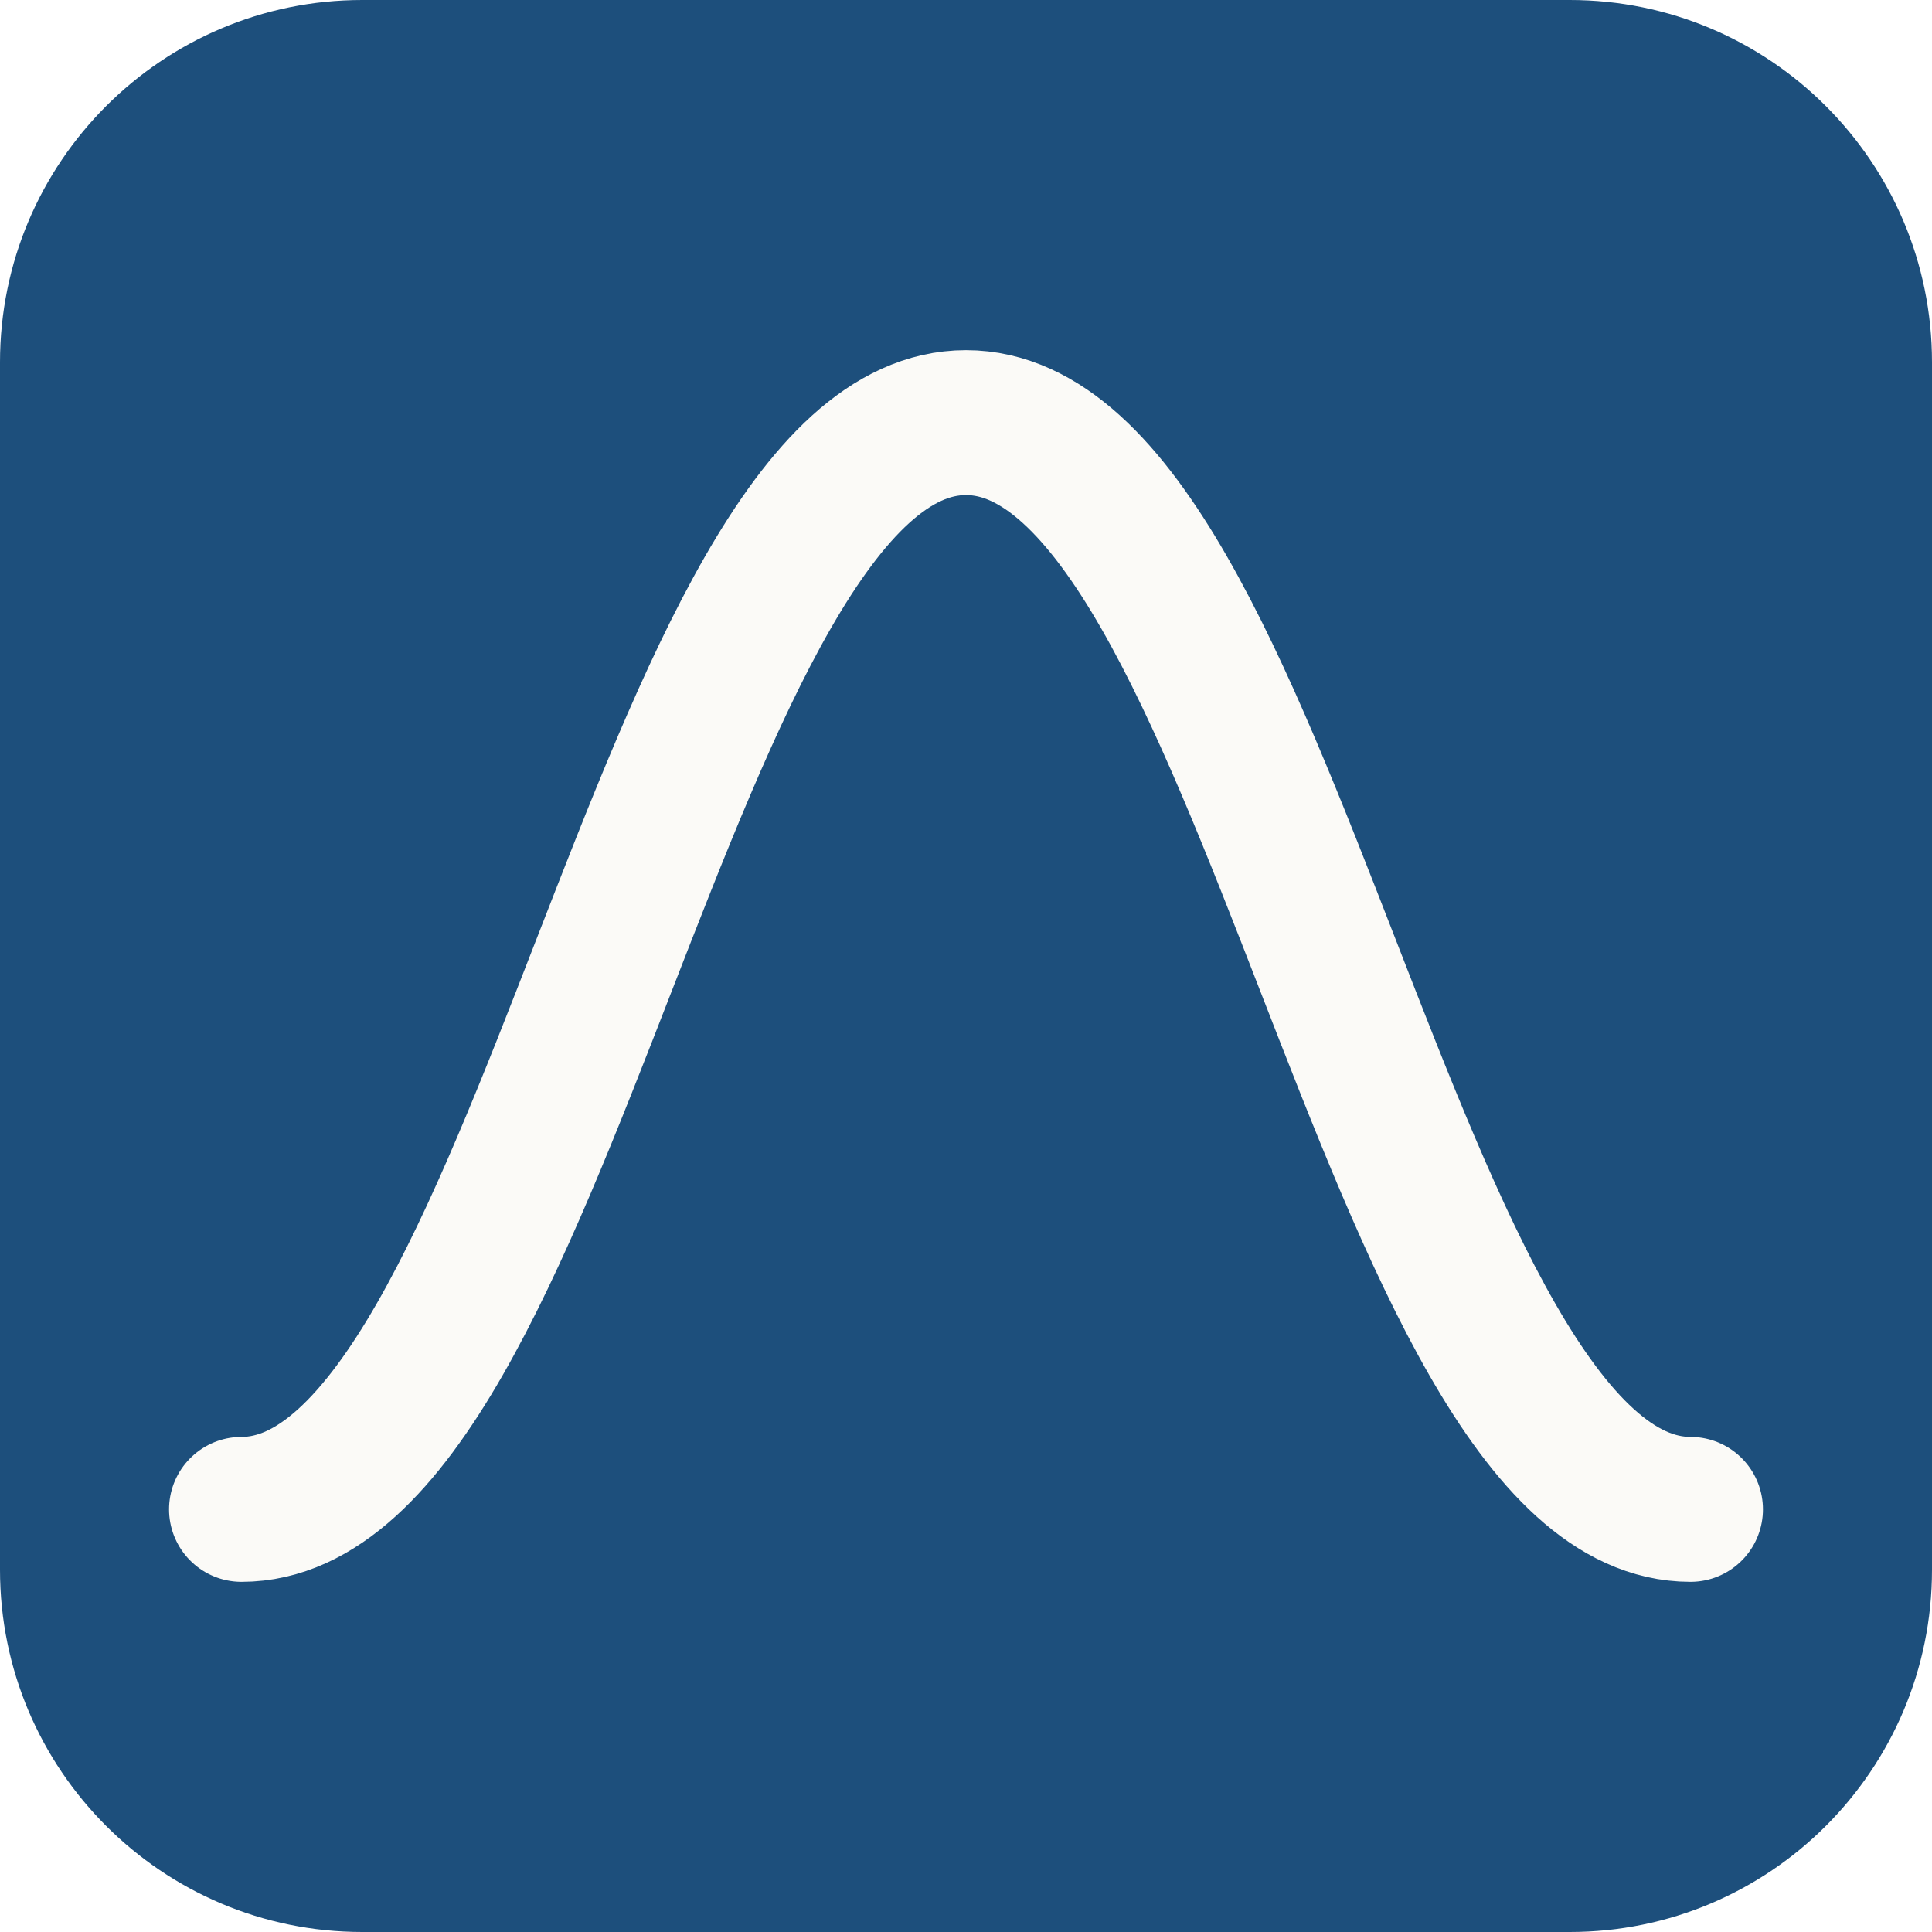
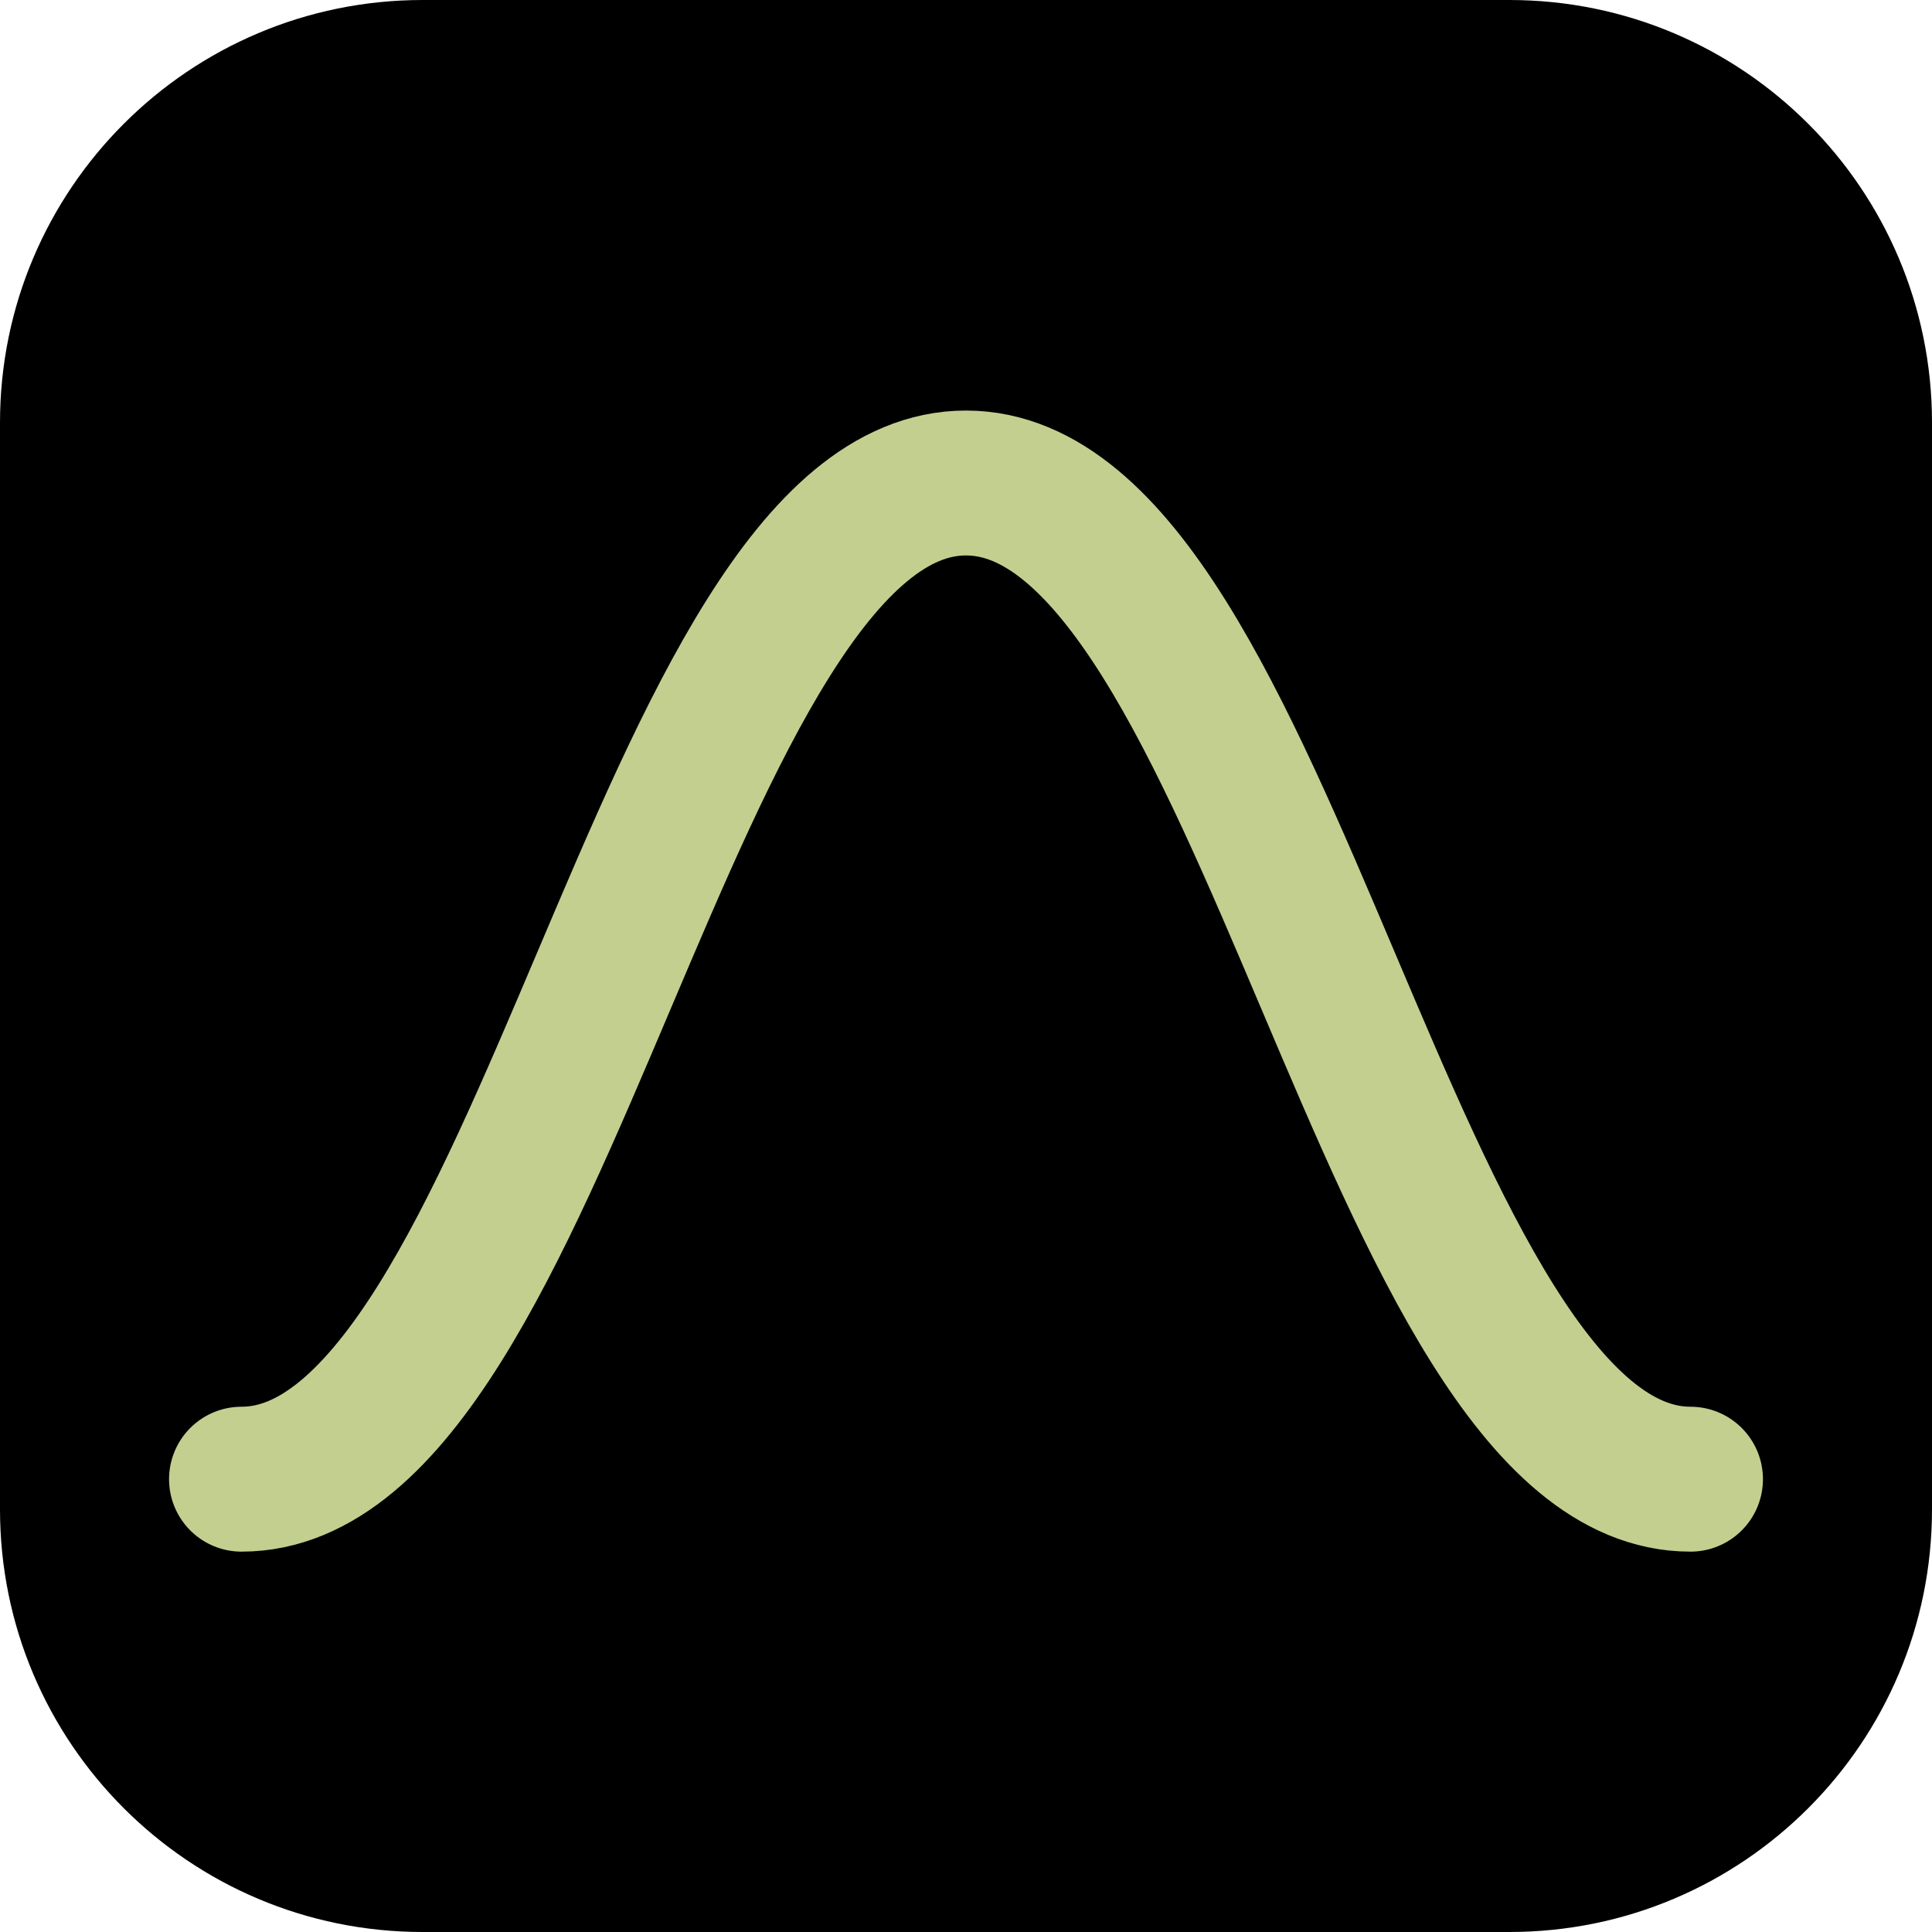
<svg xmlns="http://www.w3.org/2000/svg" viewBox="0 0 32 32">
-   <rect width="32" height="32" rx="6" fill="#1d4f7c" />
-   <path d="M4 25 C9 25 11 7 16 7 S23 25 28 25" fill="none" stroke="#fbfaf7" stroke-width="2.4" stroke-linecap="round" />
+   <rect width="32" height="32" rx="7" fill="#000" />
+   <path d="M4 24.5 C9 24.5 11 8 16 8 S23 24.5 28 24.5" fill="none" stroke="#c3cf8f" stroke-width="2.4" stroke-linecap="round" />
</svg>
